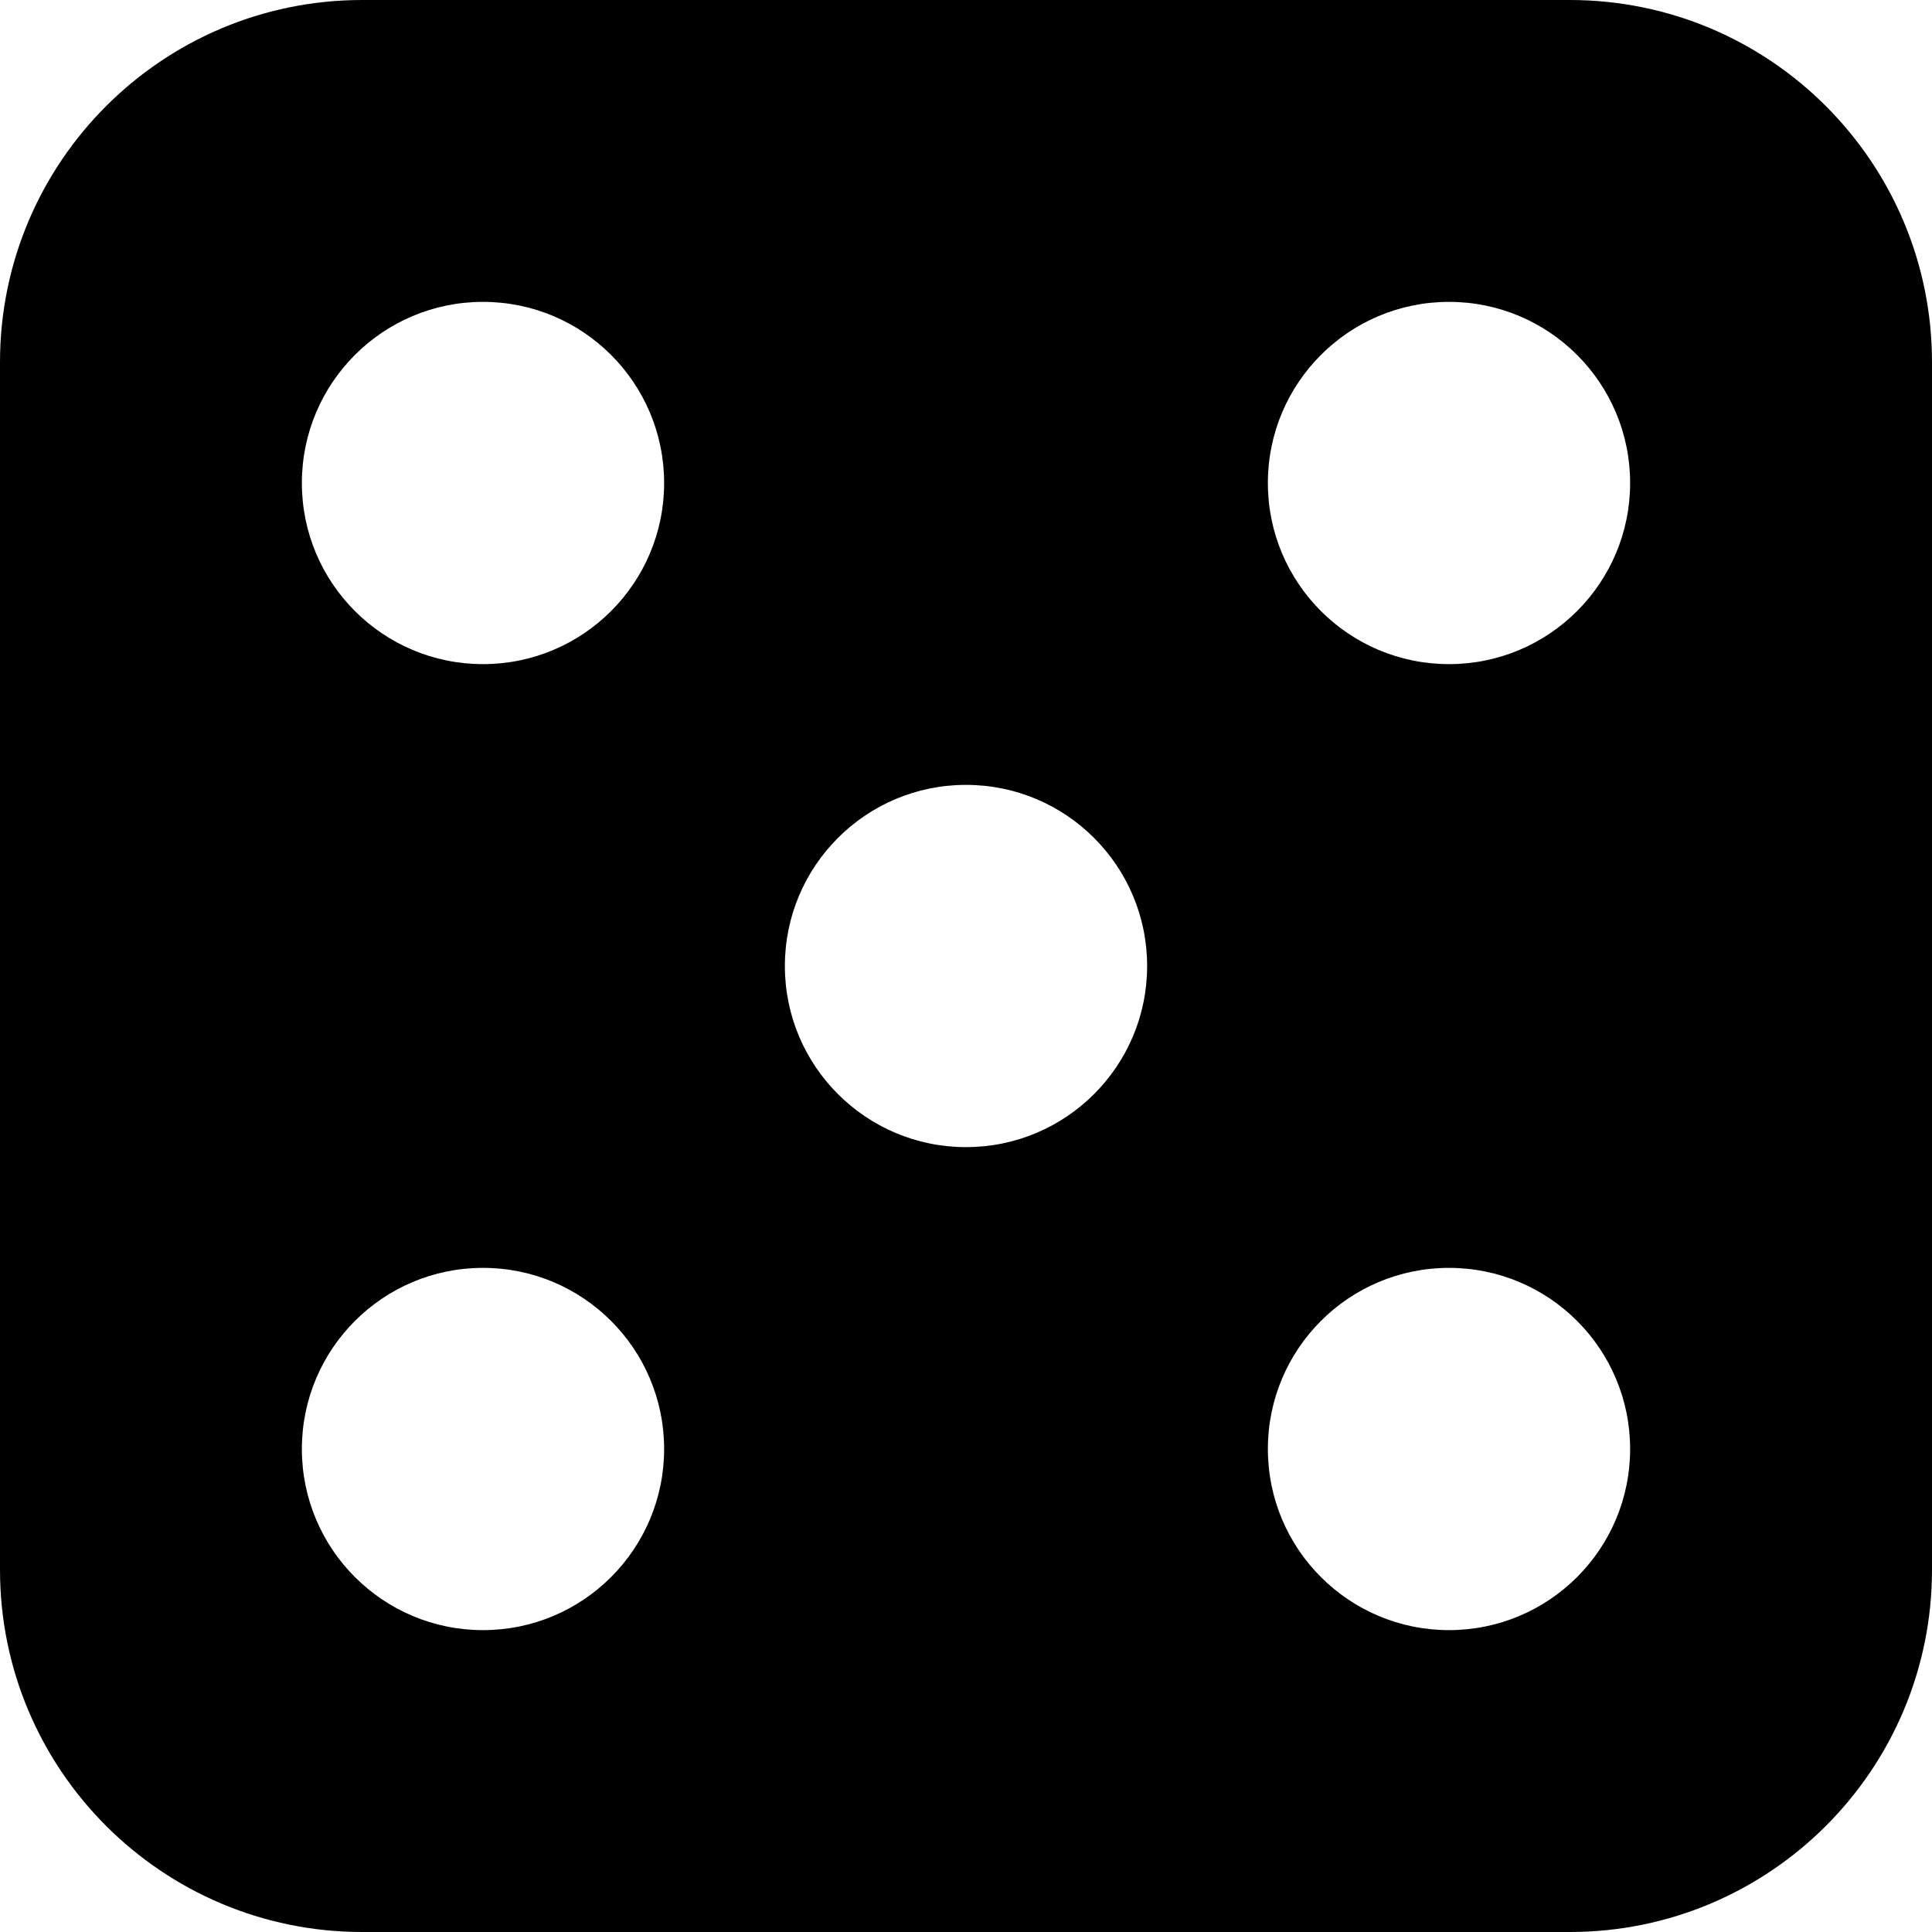
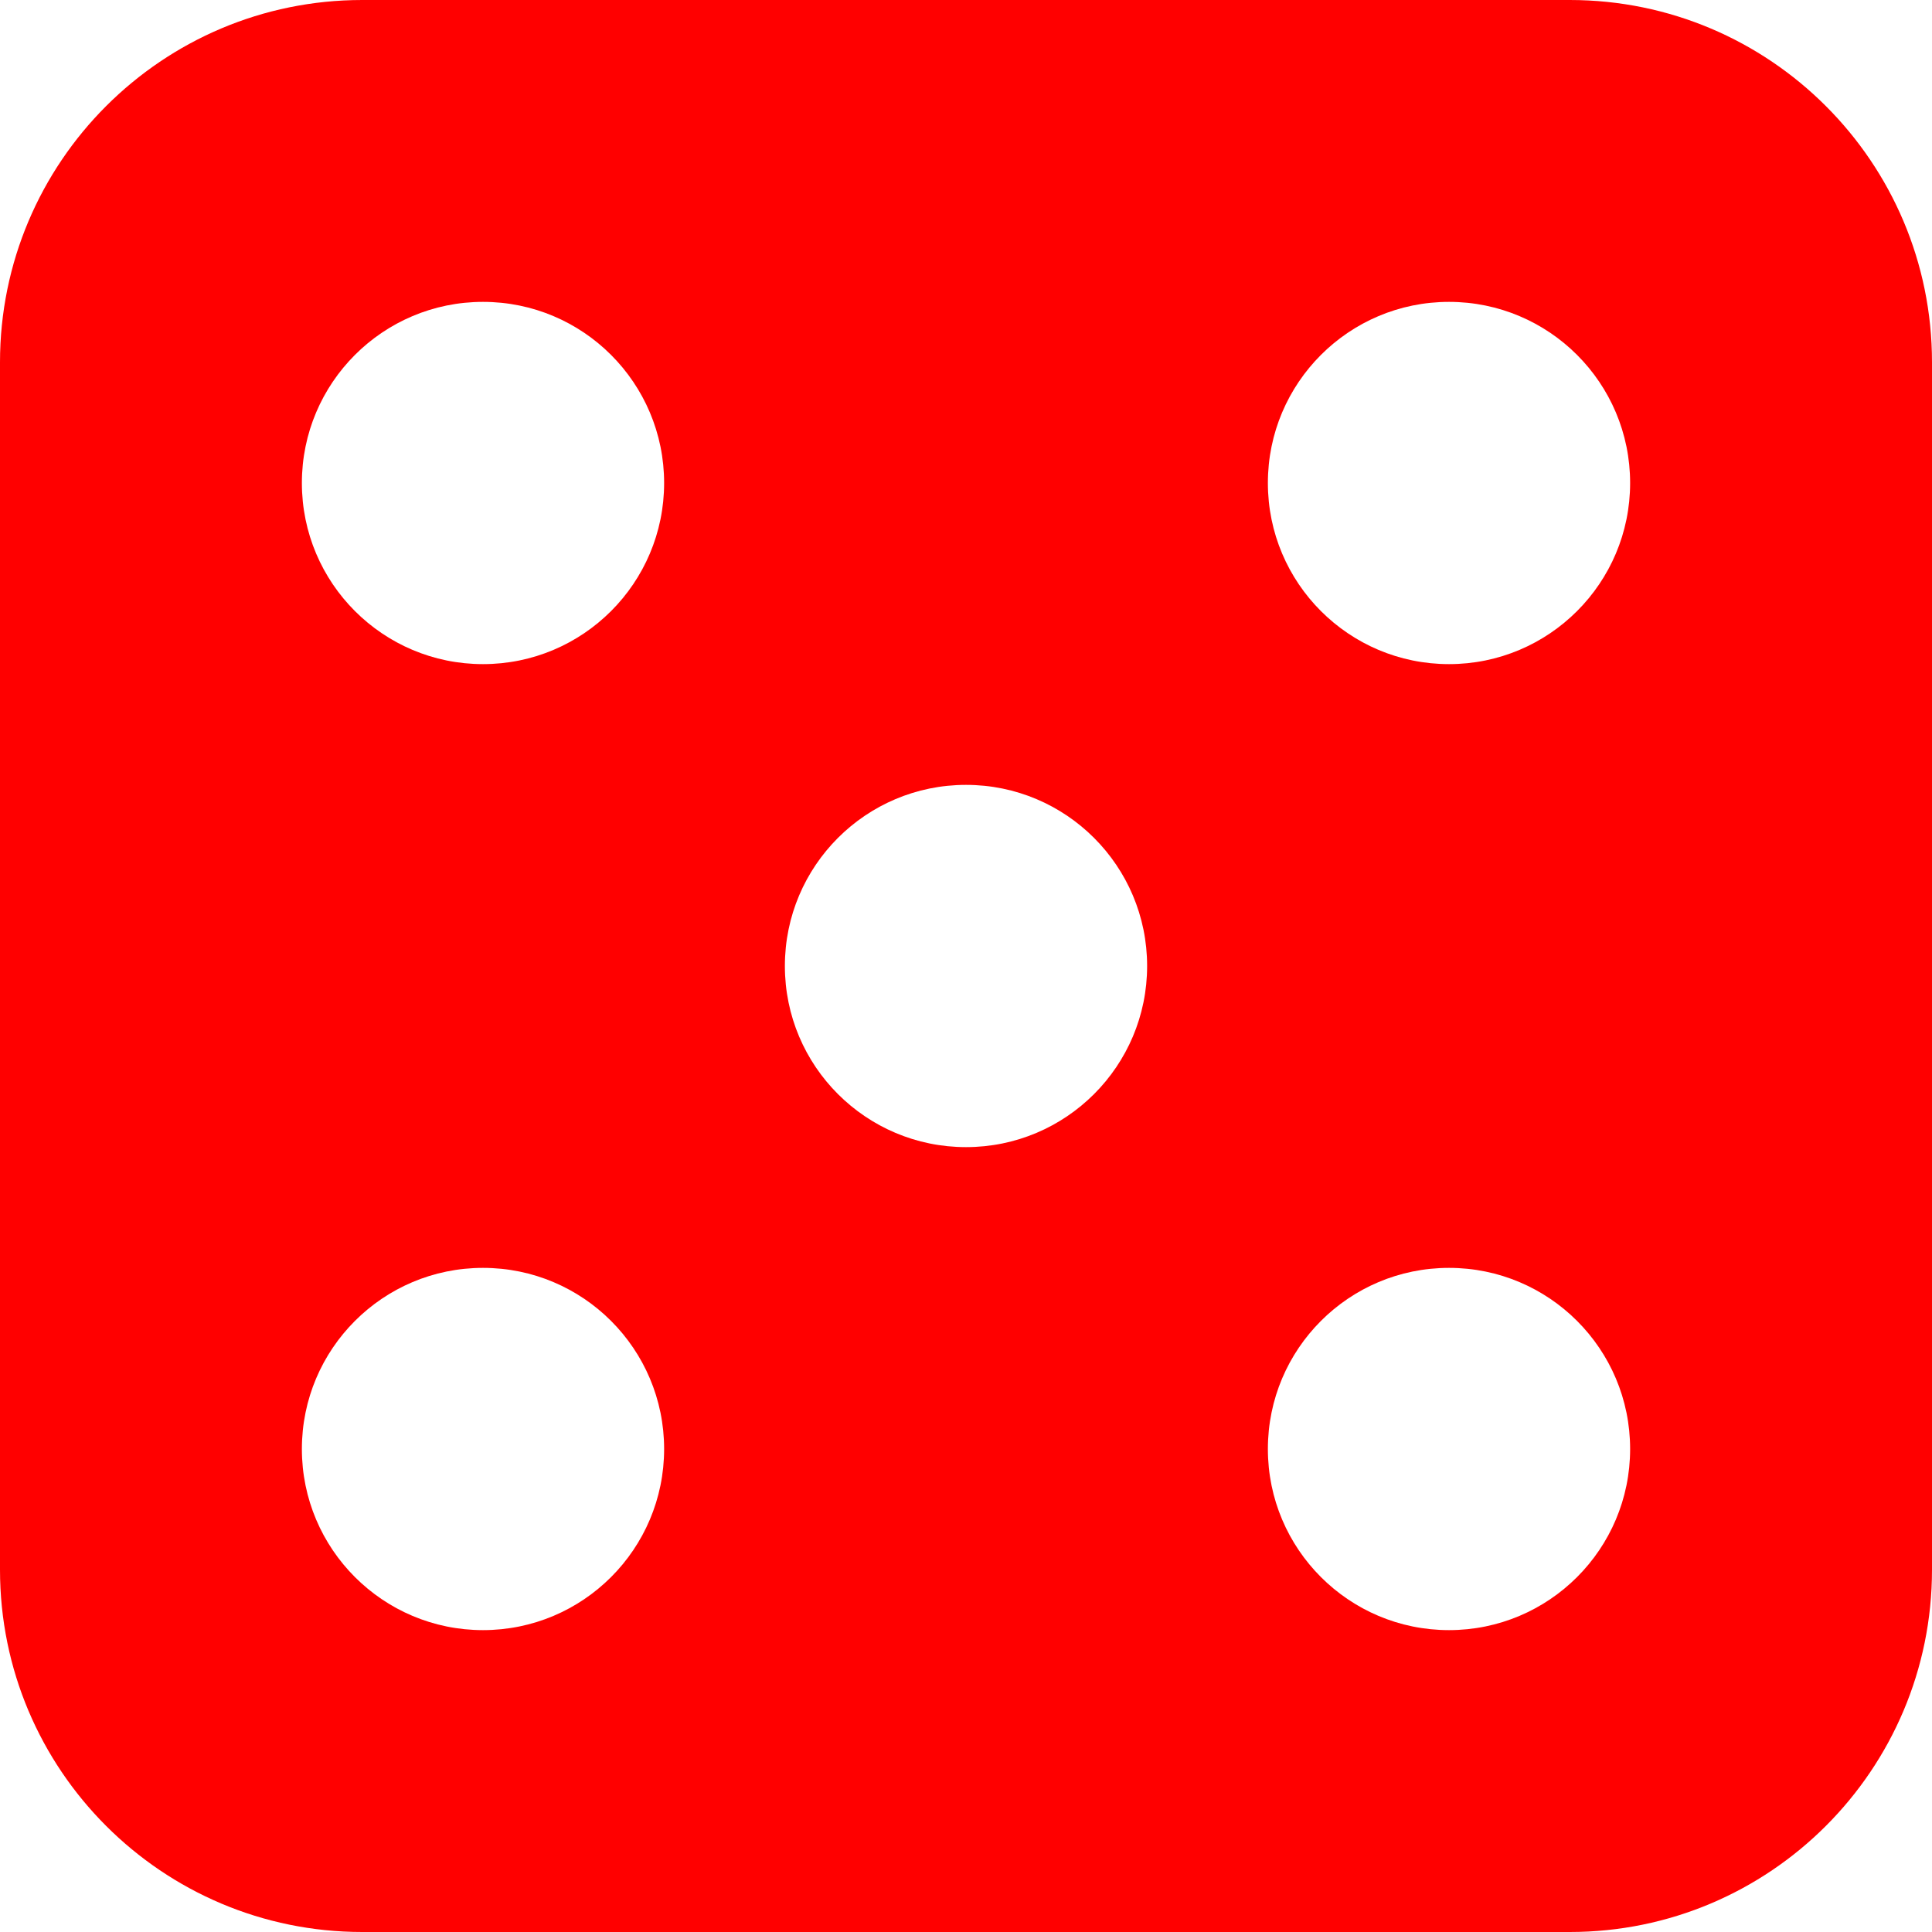
- <svg xmlns="http://www.w3.org/2000/svg" width="16" height="16" fill="currentColor" class="bi bi-dice-5-fill" viewBox="0 0 16 16">
+ <svg xmlns="http://www.w3.org/2000/svg" width="16" height="16" fill="red" class="bi bi-dice-5-fill" viewBox="0 0 16 16">
  <path d="M3 0a3 3 0 0 0-3 3v10a3 3 0 0 0 3 3h10a3 3 0 0 0 3-3V3a3 3 0 0 0-3-3H3zm2.5 4a1.5 1.5 0 1 1-3 0 1.5 1.5 0 0 1 3 0zm8 0a1.5 1.5 0 1 1-3 0 1.5 1.5 0 0 1 3 0zM12 13.5a1.5 1.5 0 1 1 0-3 1.5 1.5 0 0 1 0 3zM5.5 12a1.5 1.5 0 1 1-3 0 1.5 1.5 0 0 1 3 0zM8 9.5a1.5 1.5 0 1 1 0-3 1.5 1.5 0 0 1 0 3z" />
</svg>
